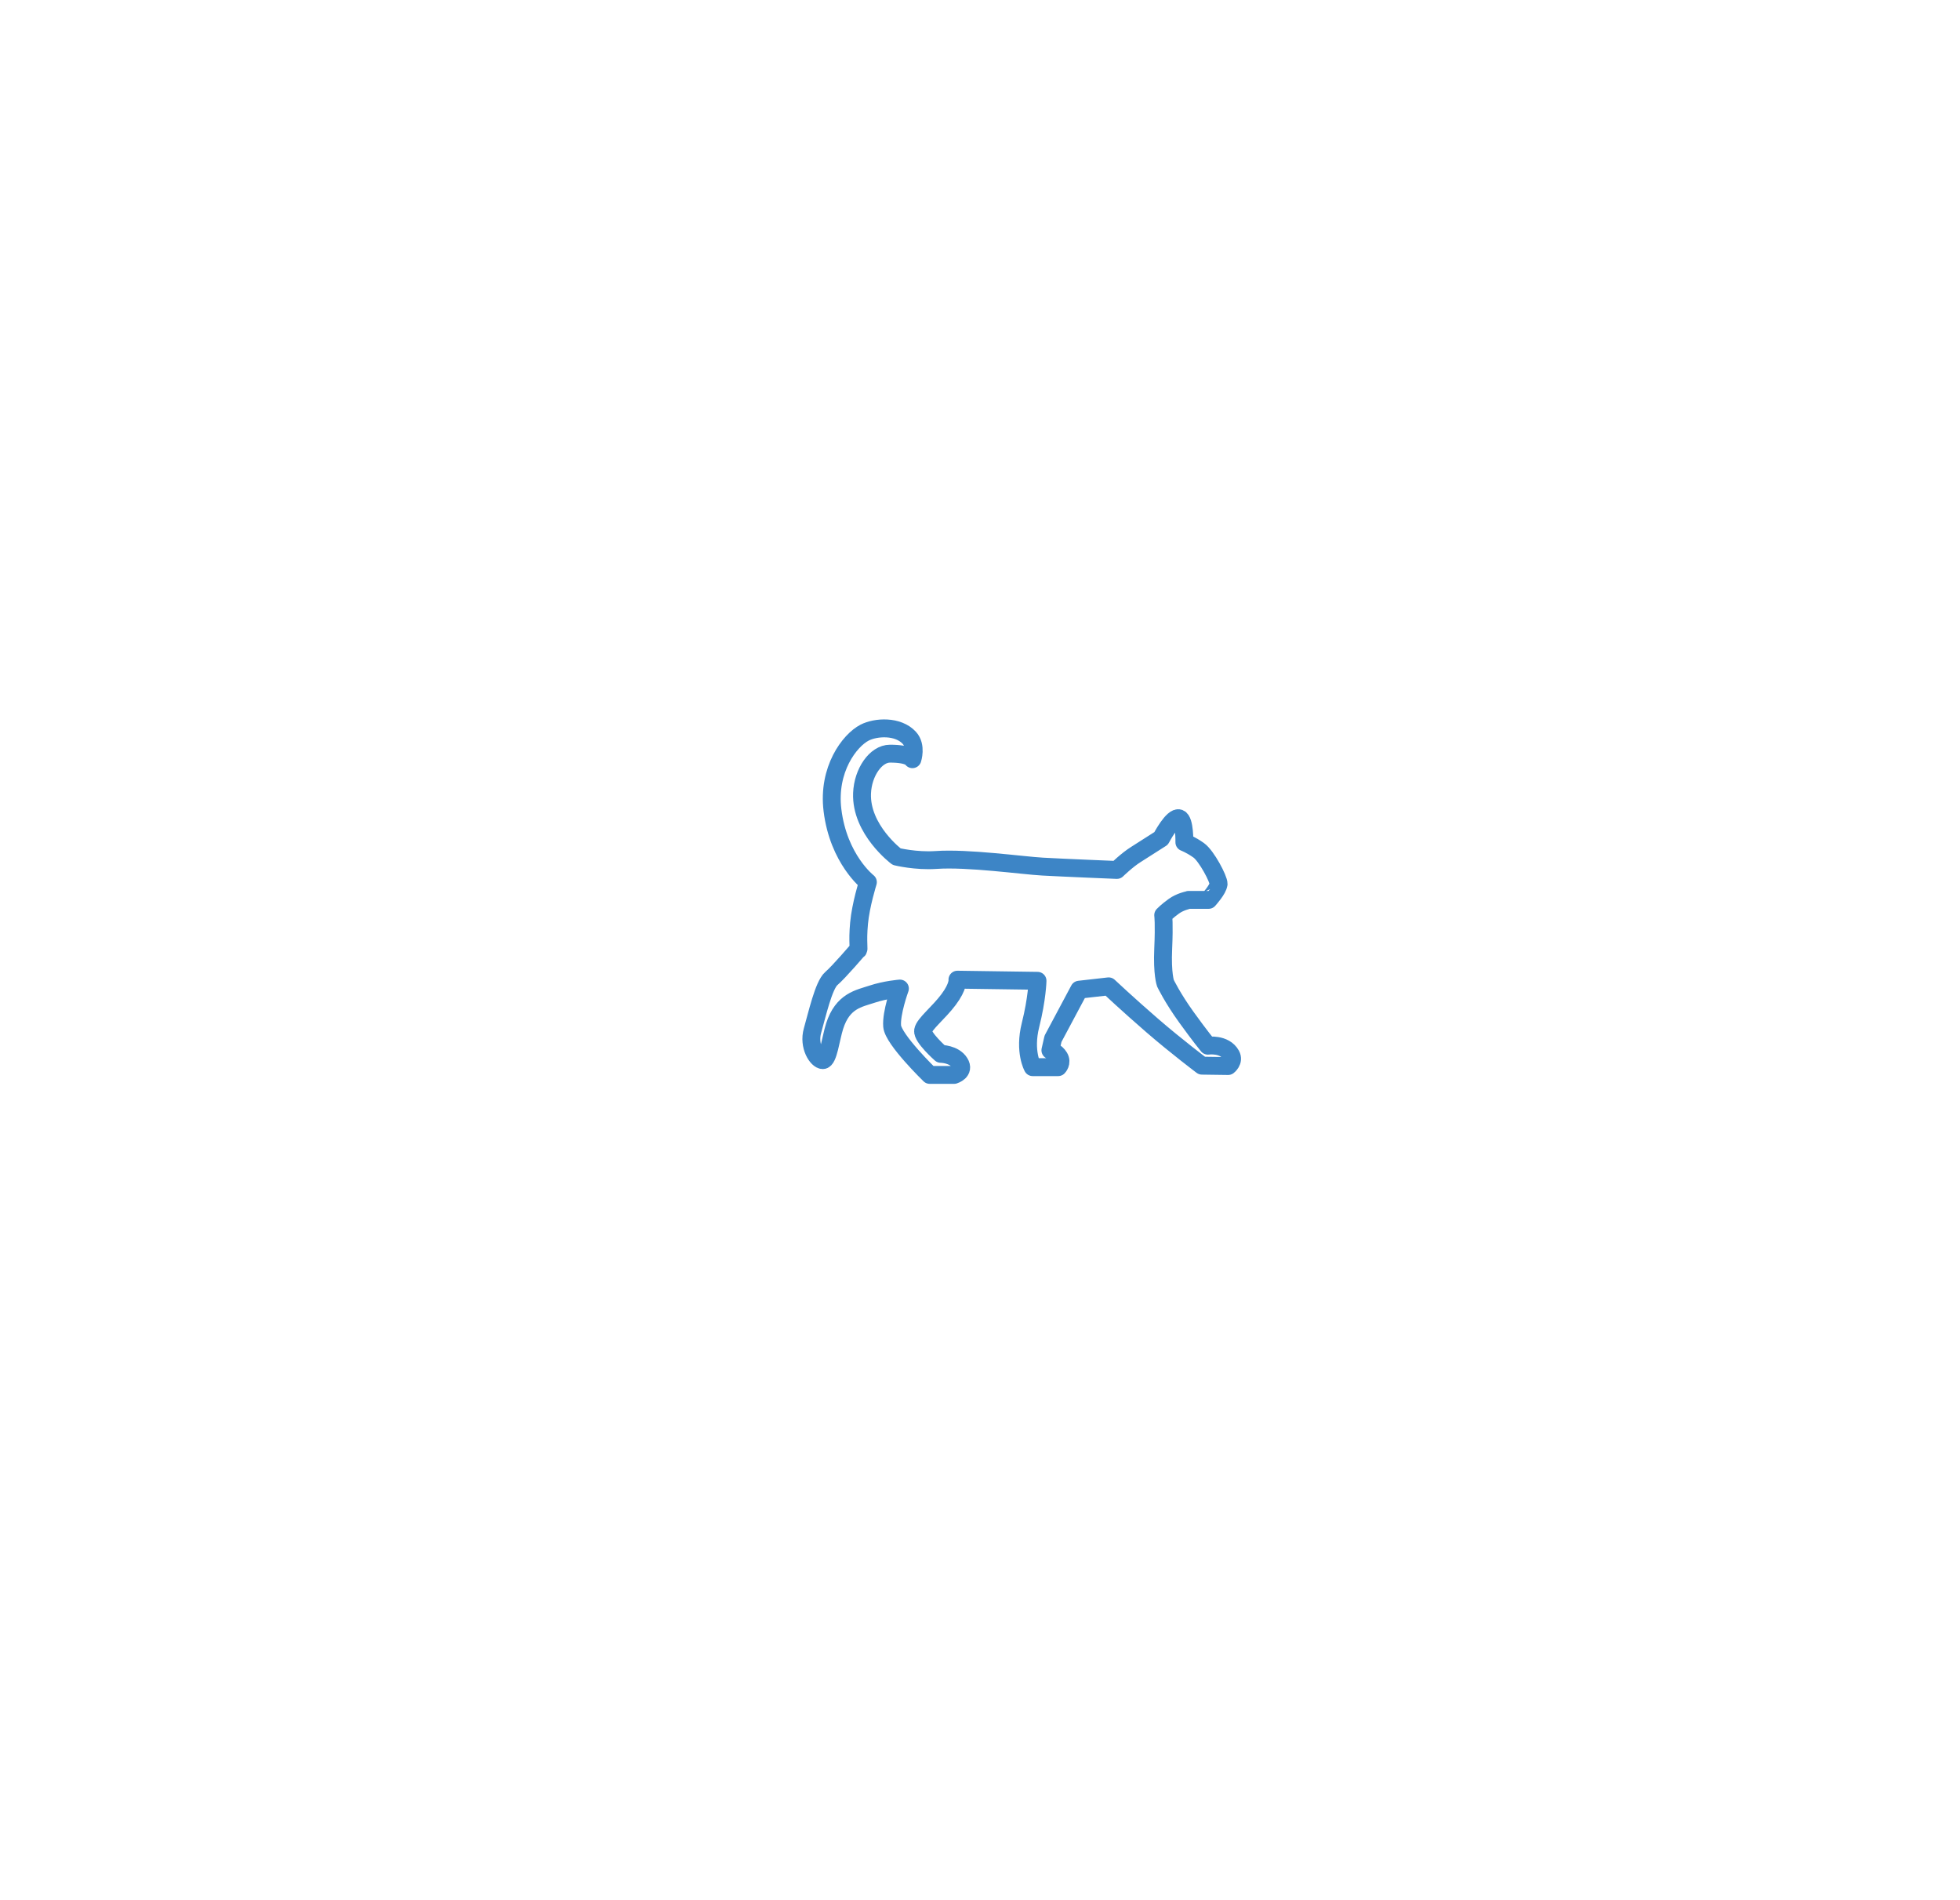
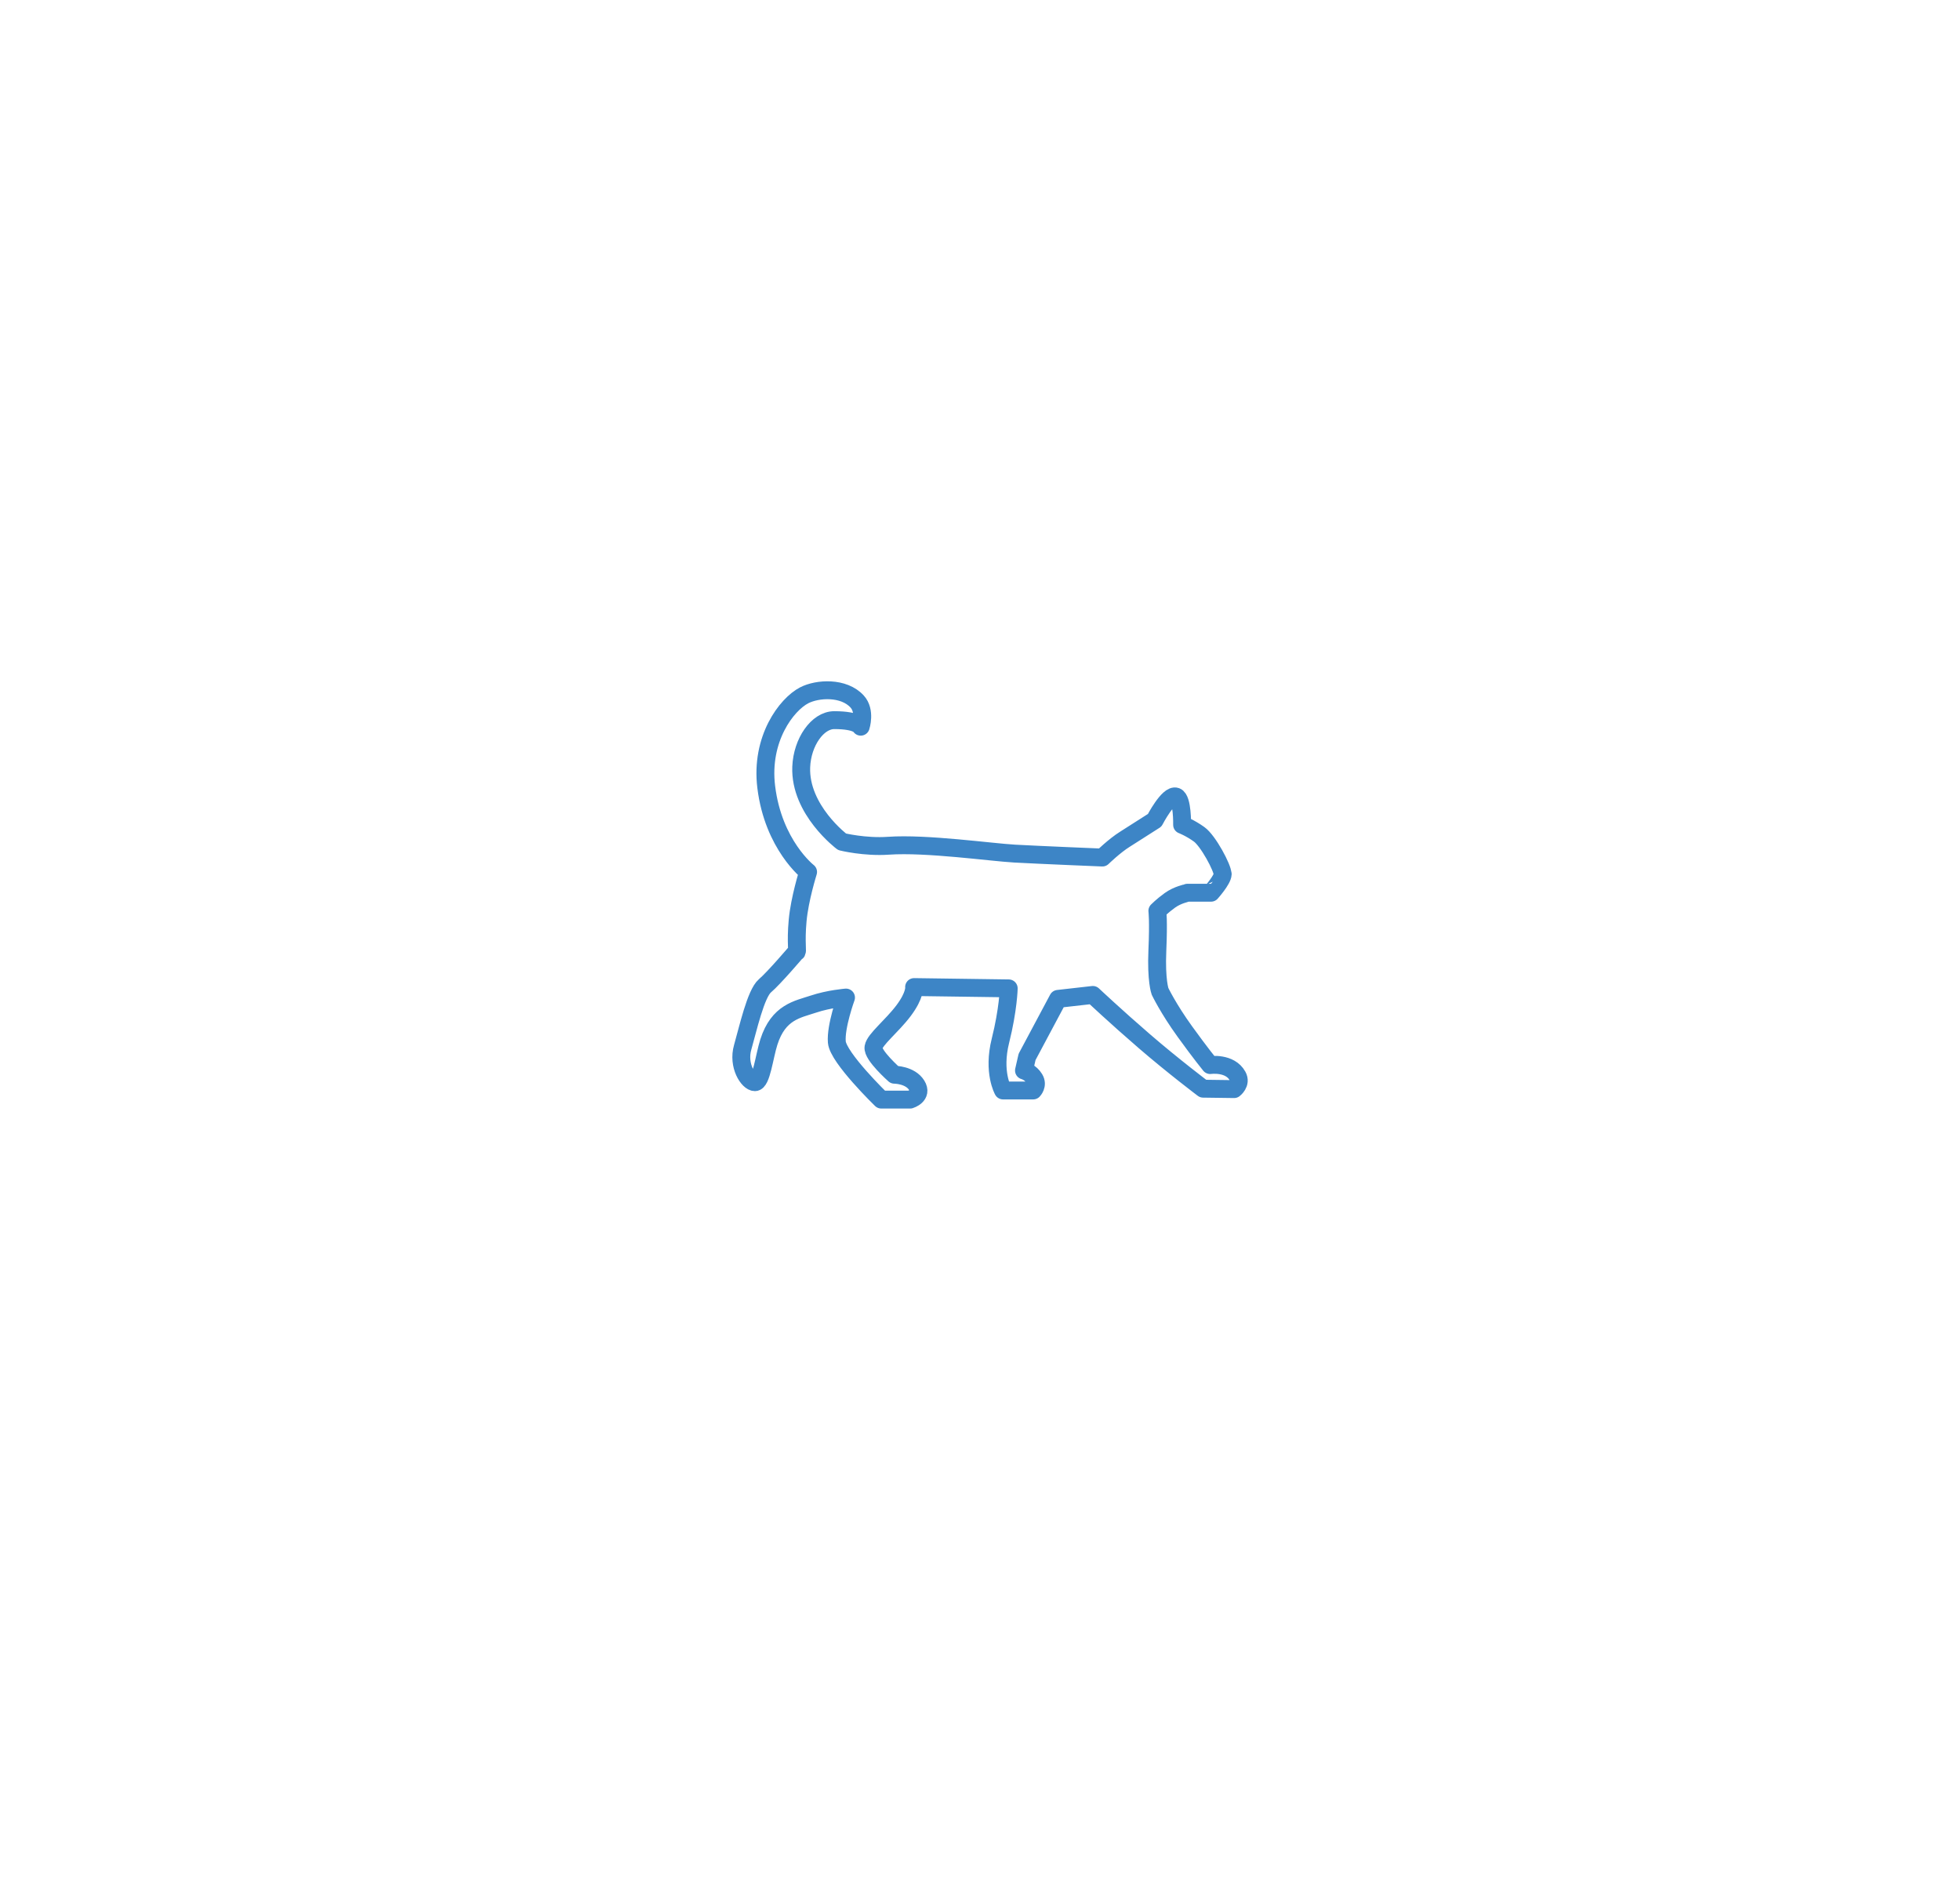
<svg xmlns="http://www.w3.org/2000/svg" width="32.873mm" height="31.852mm" viewBox="0 0 32.873 31.852" version="1.1" id="svg69115">
  <defs id="defs69109" />
  <g id="layer1" transform="translate(-62.59382,-135.2202)">
-     <path style="fill:none;fill-opacity:1;stroke:#3d85c6;stroke-width:0.3;stroke-linecap:round;stroke-linejoin:round;stroke-miterlimit:8.865;stroke-dasharray:none;stroke-dashoffset:0;stroke-opacity:1" d="m 83.032,150.044 c 0.003,-0.083 -0.203,-0.472 -0.333,-0.565 -0.13,-0.093 -0.241,-0.135 -0.241,-0.135 0,0 0.008,-0.366 -0.086,-0.401 -0.109,-0.04 -0.304,0.336 -0.304,0.336 0,0 -0.274,0.176 -0.422,0.269 -0.149,0.093 -0.32,0.26 -0.32,0.26 0,0 -0.91,-0.037 -1.244,-0.056 -0.334,-0.018 -1.253,-0.149 -1.791,-0.111 -0.338,0.023 -0.659,-0.056 -0.659,-0.056 0,0 -0.604,-0.453 -0.58,-1.063 0.014,-0.353 0.232,-0.664 0.469,-0.664 0.341,0 0.376,0.093 0.376,0.093 0,0 0.073,-0.221 -0.051,-0.357 -0.19,-0.209 -0.564,-0.185 -0.752,-0.088 -0.251,0.13 -0.622,0.617 -0.538,1.3 0.101,0.824 0.594,1.207 0.594,1.207 0,0 -0.12,0.382 -0.148,0.687 -0.031,0.328 0.008,0.464 -0.019,0.446 0,0 -0.316,0.371 -0.446,0.483 -0.13,0.111 -0.241,0.613 -0.316,0.873 -0.074,0.26 0.08,0.495 0.173,0.495 0.093,0 0.132,-0.362 0.198,-0.569 0.136,-0.427 0.408,-0.464 0.631,-0.538 0.223,-0.074 0.464,-0.093 0.464,-0.093 0,0 -0.149,0.408 -0.13,0.631 0.019,0.223 0.631,0.817 0.631,0.817 h 0.408 c 0,0 0.186,-0.056 0.093,-0.204 -0.093,-0.149 -0.316,-0.149 -0.316,-0.149 0,0 -0.316,-0.279 -0.297,-0.39 0.019,-0.111 0.26,-0.297 0.427,-0.52 0.167,-0.223 0.149,-0.334 0.149,-0.334 l 1.343,0.019 c 0,0 -0.006,0.297 -0.118,0.743 -0.111,0.445 0.037,0.705 0.037,0.705 h 0.427 c 0,0 0.074,-0.074 0.019,-0.167 -0.056,-0.093 -0.149,-0.116 -0.149,-0.116 l 0.044,-0.193 0.439,-0.823 0.494,-0.056 c 0,0 0.322,0.303 0.73,0.656 0.408,0.353 0.835,0.674 0.835,0.674 l 0.439,0.006 c 0,0 0.107,-0.08 0.049,-0.186 -0.108,-0.196 -0.388,-0.155 -0.388,-0.155 0,0 -0.136,-0.165 -0.36,-0.476 -0.236,-0.327 -0.352,-0.571 -0.352,-0.571 0,0 -0.057,-0.153 -0.038,-0.58 0.019,-0.427 0,-0.562 0,-0.562 0,0 0.068,-0.07 0.178,-0.149 0.11,-0.079 0.236,-0.101 0.249,-0.107 h 0.334 c 1.46e-4,0 0.163,-0.181 0.166,-0.264 z" id="path16618" />
+     <path style="fill:none;fill-opacity:1;stroke:#3d85c6;stroke-width:0.3;stroke-linecap:round;stroke-linejoin:round;stroke-miterlimit:8.865;stroke-dasharray:none;stroke-dashoffset:0;stroke-opacity:1" d="m 83.098,149.877 c 0.004,-0.098 -0.24,-0.558 -0.393,-0.667 -0.154,-0.11 -0.285,-0.159 -0.285,-0.159 0,0 0.009,-0.433 -0.101,-0.473 -0.129,-0.048 -0.359,0.397 -0.359,0.397 0,0 -0.324,0.208 -0.499,0.318 -0.176,0.11 -0.378,0.307 -0.378,0.307 0,0 -1.075,-0.044 -1.47,-0.066 -0.395,-0.022 -1.481,-0.176 -2.117,-0.132 -0.399,0.028 -0.779,-0.066 -0.779,-0.066 0,0 -0.714,-0.535 -0.685,-1.256 0.017,-0.417 0.274,-0.784 0.554,-0.784 0.403,0 0.444,0.11 0.444,0.11 0,0 0.086,-0.262 -0.06,-0.422 -0.225,-0.247 -0.667,-0.219 -0.889,-0.104 -0.296,0.154 -0.735,0.729 -0.636,1.536 0.119,0.974 0.702,1.426 0.702,1.426 0,0 -0.142,0.451 -0.175,0.812 -0.036,0.387 0.009,0.548 -0.022,0.527 0,0 -0.373,0.439 -0.527,0.57 -0.154,0.132 -0.285,0.724 -0.373,1.031 -0.088,0.307 0.095,0.585 0.205,0.585 0.11,0 0.156,-0.428 0.234,-0.673 0.161,-0.505 0.483,-0.548 0.746,-0.636 0.263,-0.088 0.548,-0.11 0.548,-0.11 0,0 -0.176,0.483 -0.154,0.746 0.022,0.263 0.746,0.965 0.746,0.965 h 0.483 c 0,0 0.219,-0.066 0.11,-0.241 -0.11,-0.176 -0.373,-0.176 -0.373,-0.176 0,0 -0.373,-0.329 -0.351,-0.461 0.022,-0.132 0.307,-0.351 0.505,-0.614 0.197,-0.263 0.176,-0.395 0.176,-0.395 l 1.587,0.022 c 0,0 -0.007,0.351 -0.139,0.878 -0.132,0.526 0.044,0.834 0.044,0.834 h 0.505 c 0,0 0.088,-0.088 0.022,-0.197 -0.066,-0.11 -0.176,-0.138 -0.176,-0.138 l 0.052,-0.228 0.519,-0.973 0.584,-0.066 c 0,0 0.38,0.358 0.863,0.775 0.483,0.417 0.987,0.797 0.987,0.797 l 0.519,0.007 c 0,0 0.127,-0.095 0.058,-0.219 -0.127,-0.232 -0.459,-0.184 -0.459,-0.184 0,0 -0.16,-0.195 -0.425,-0.562 -0.279,-0.386 -0.416,-0.674 -0.416,-0.674 0,0 -0.067,-0.181 -0.045,-0.686 0.022,-0.505 0,-0.664 0,-0.664 0,0 0.081,-0.083 0.211,-0.177 0.13,-0.093 0.278,-0.119 0.294,-0.127 h 0.395 c 1.73e-4,0 0.192,-0.214 0.196,-0.312 z" id="path16618" />
  </g>
</svg>
